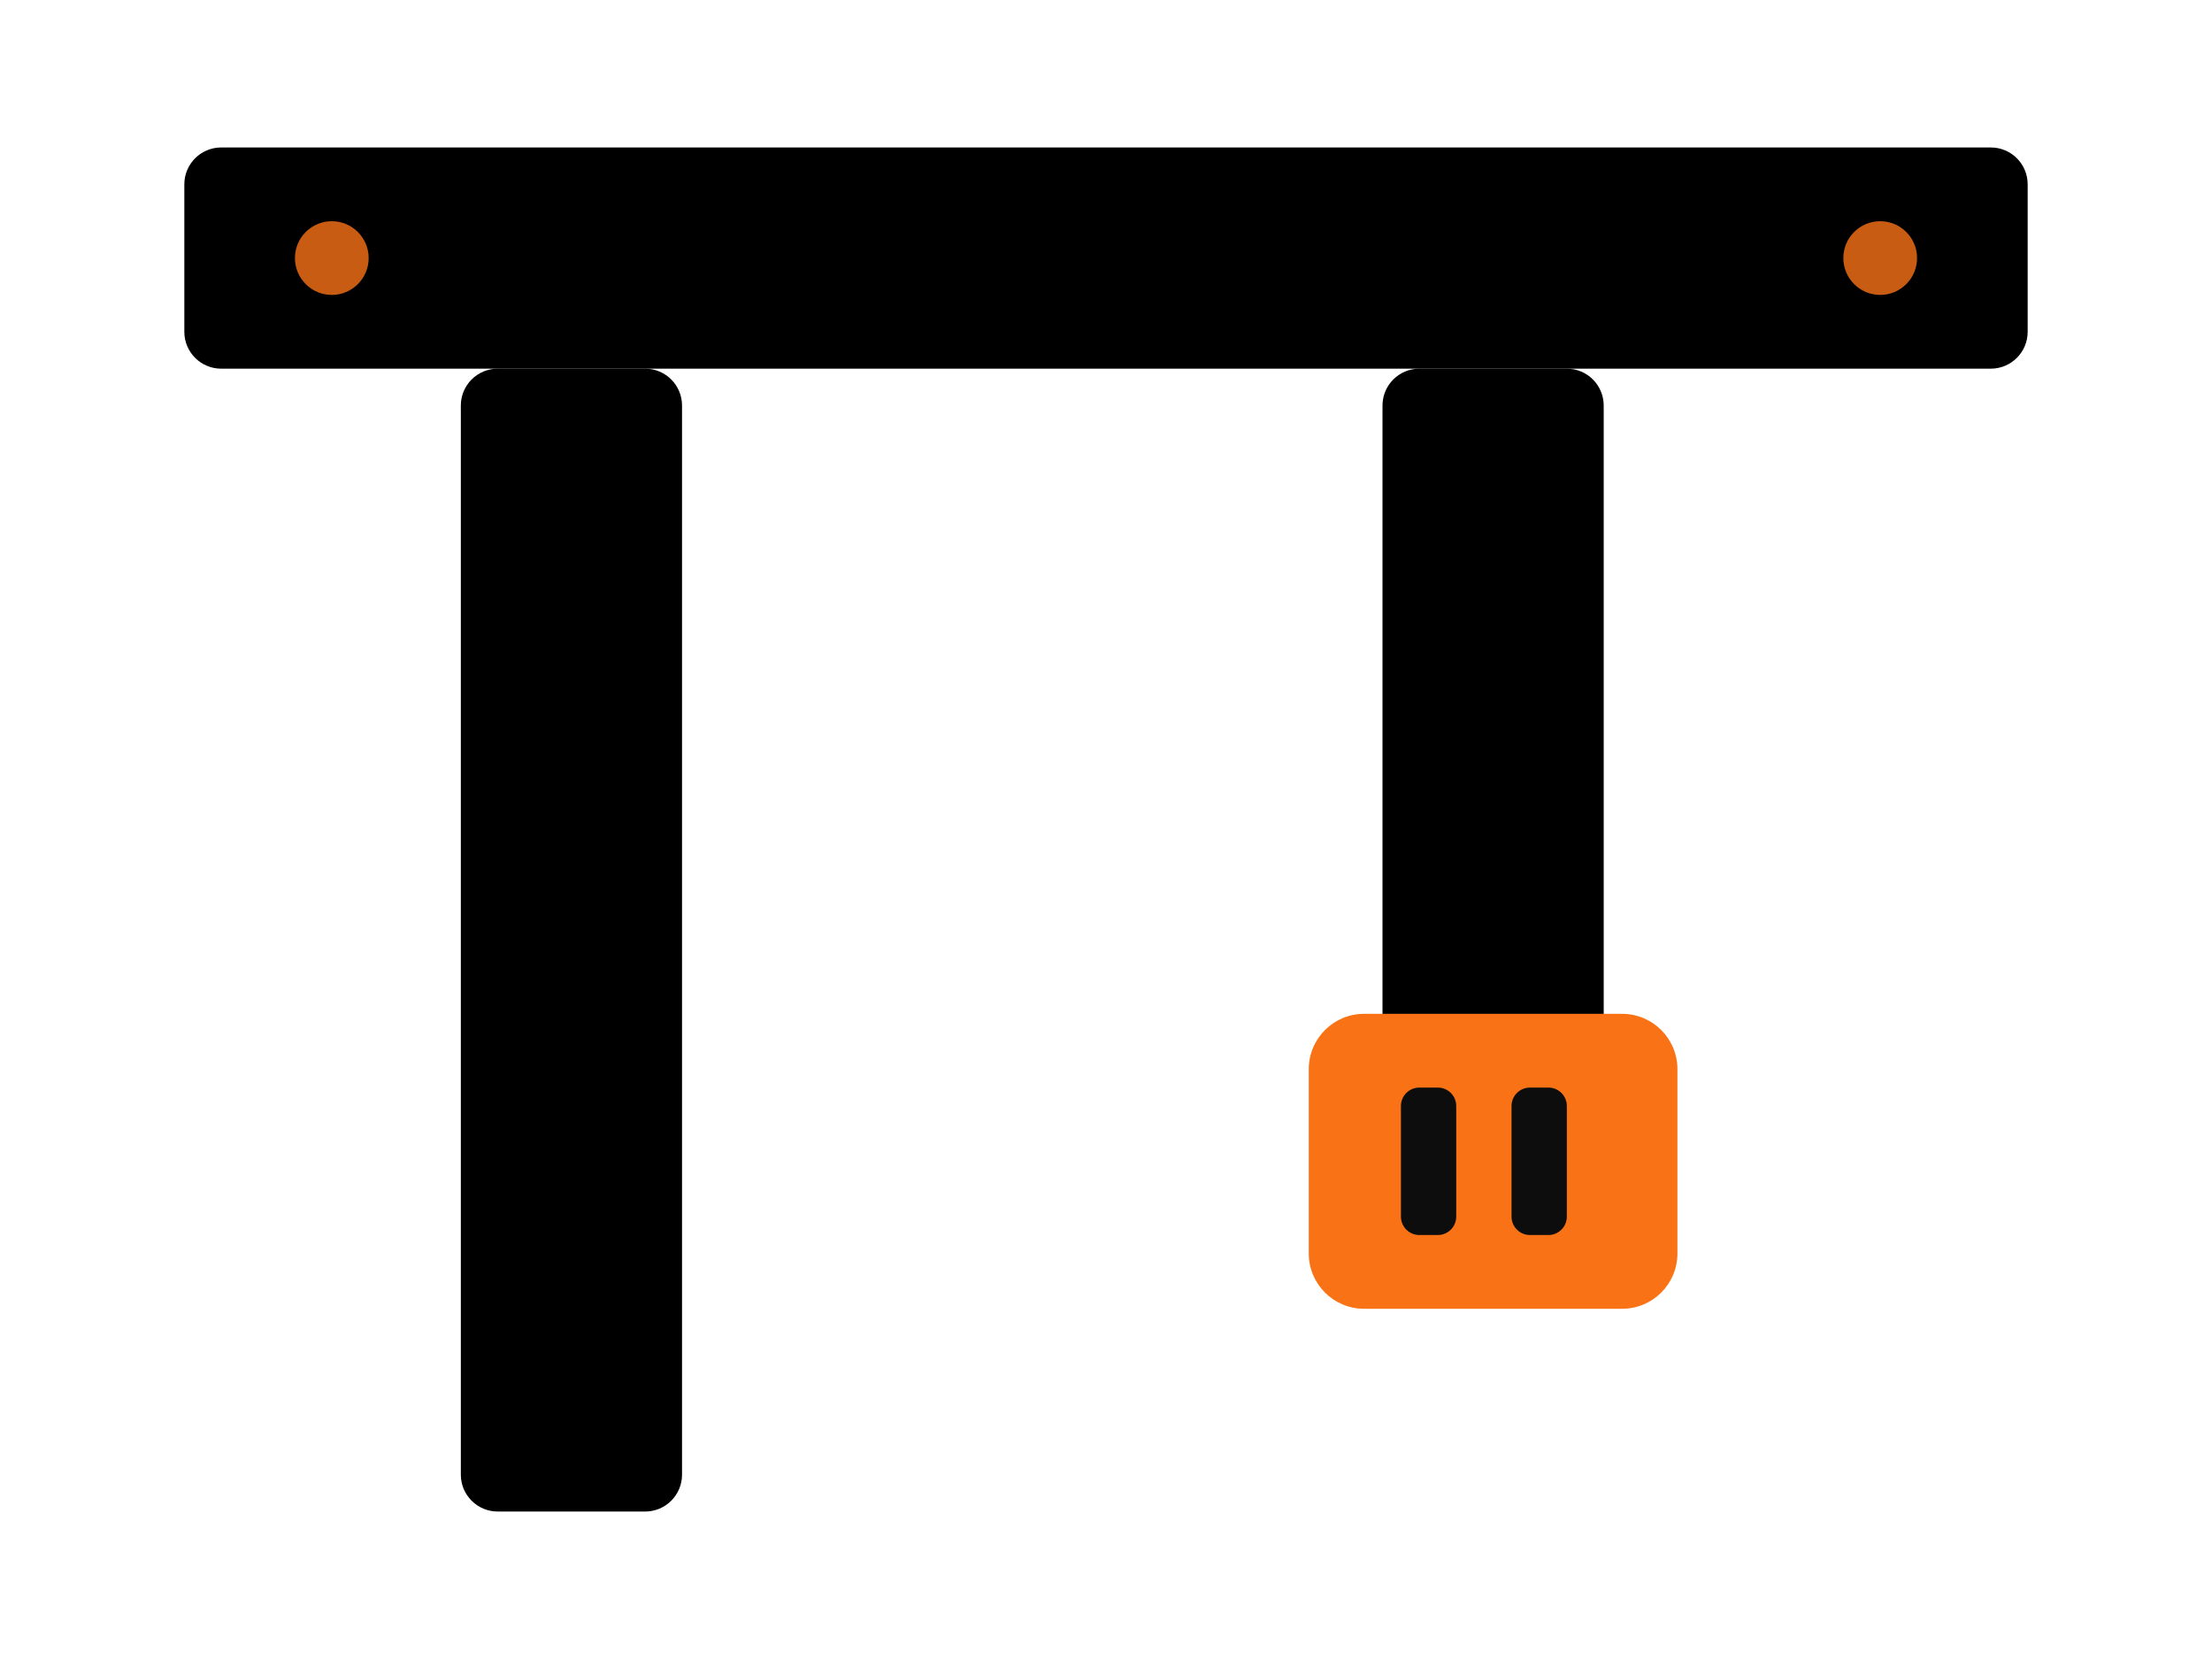
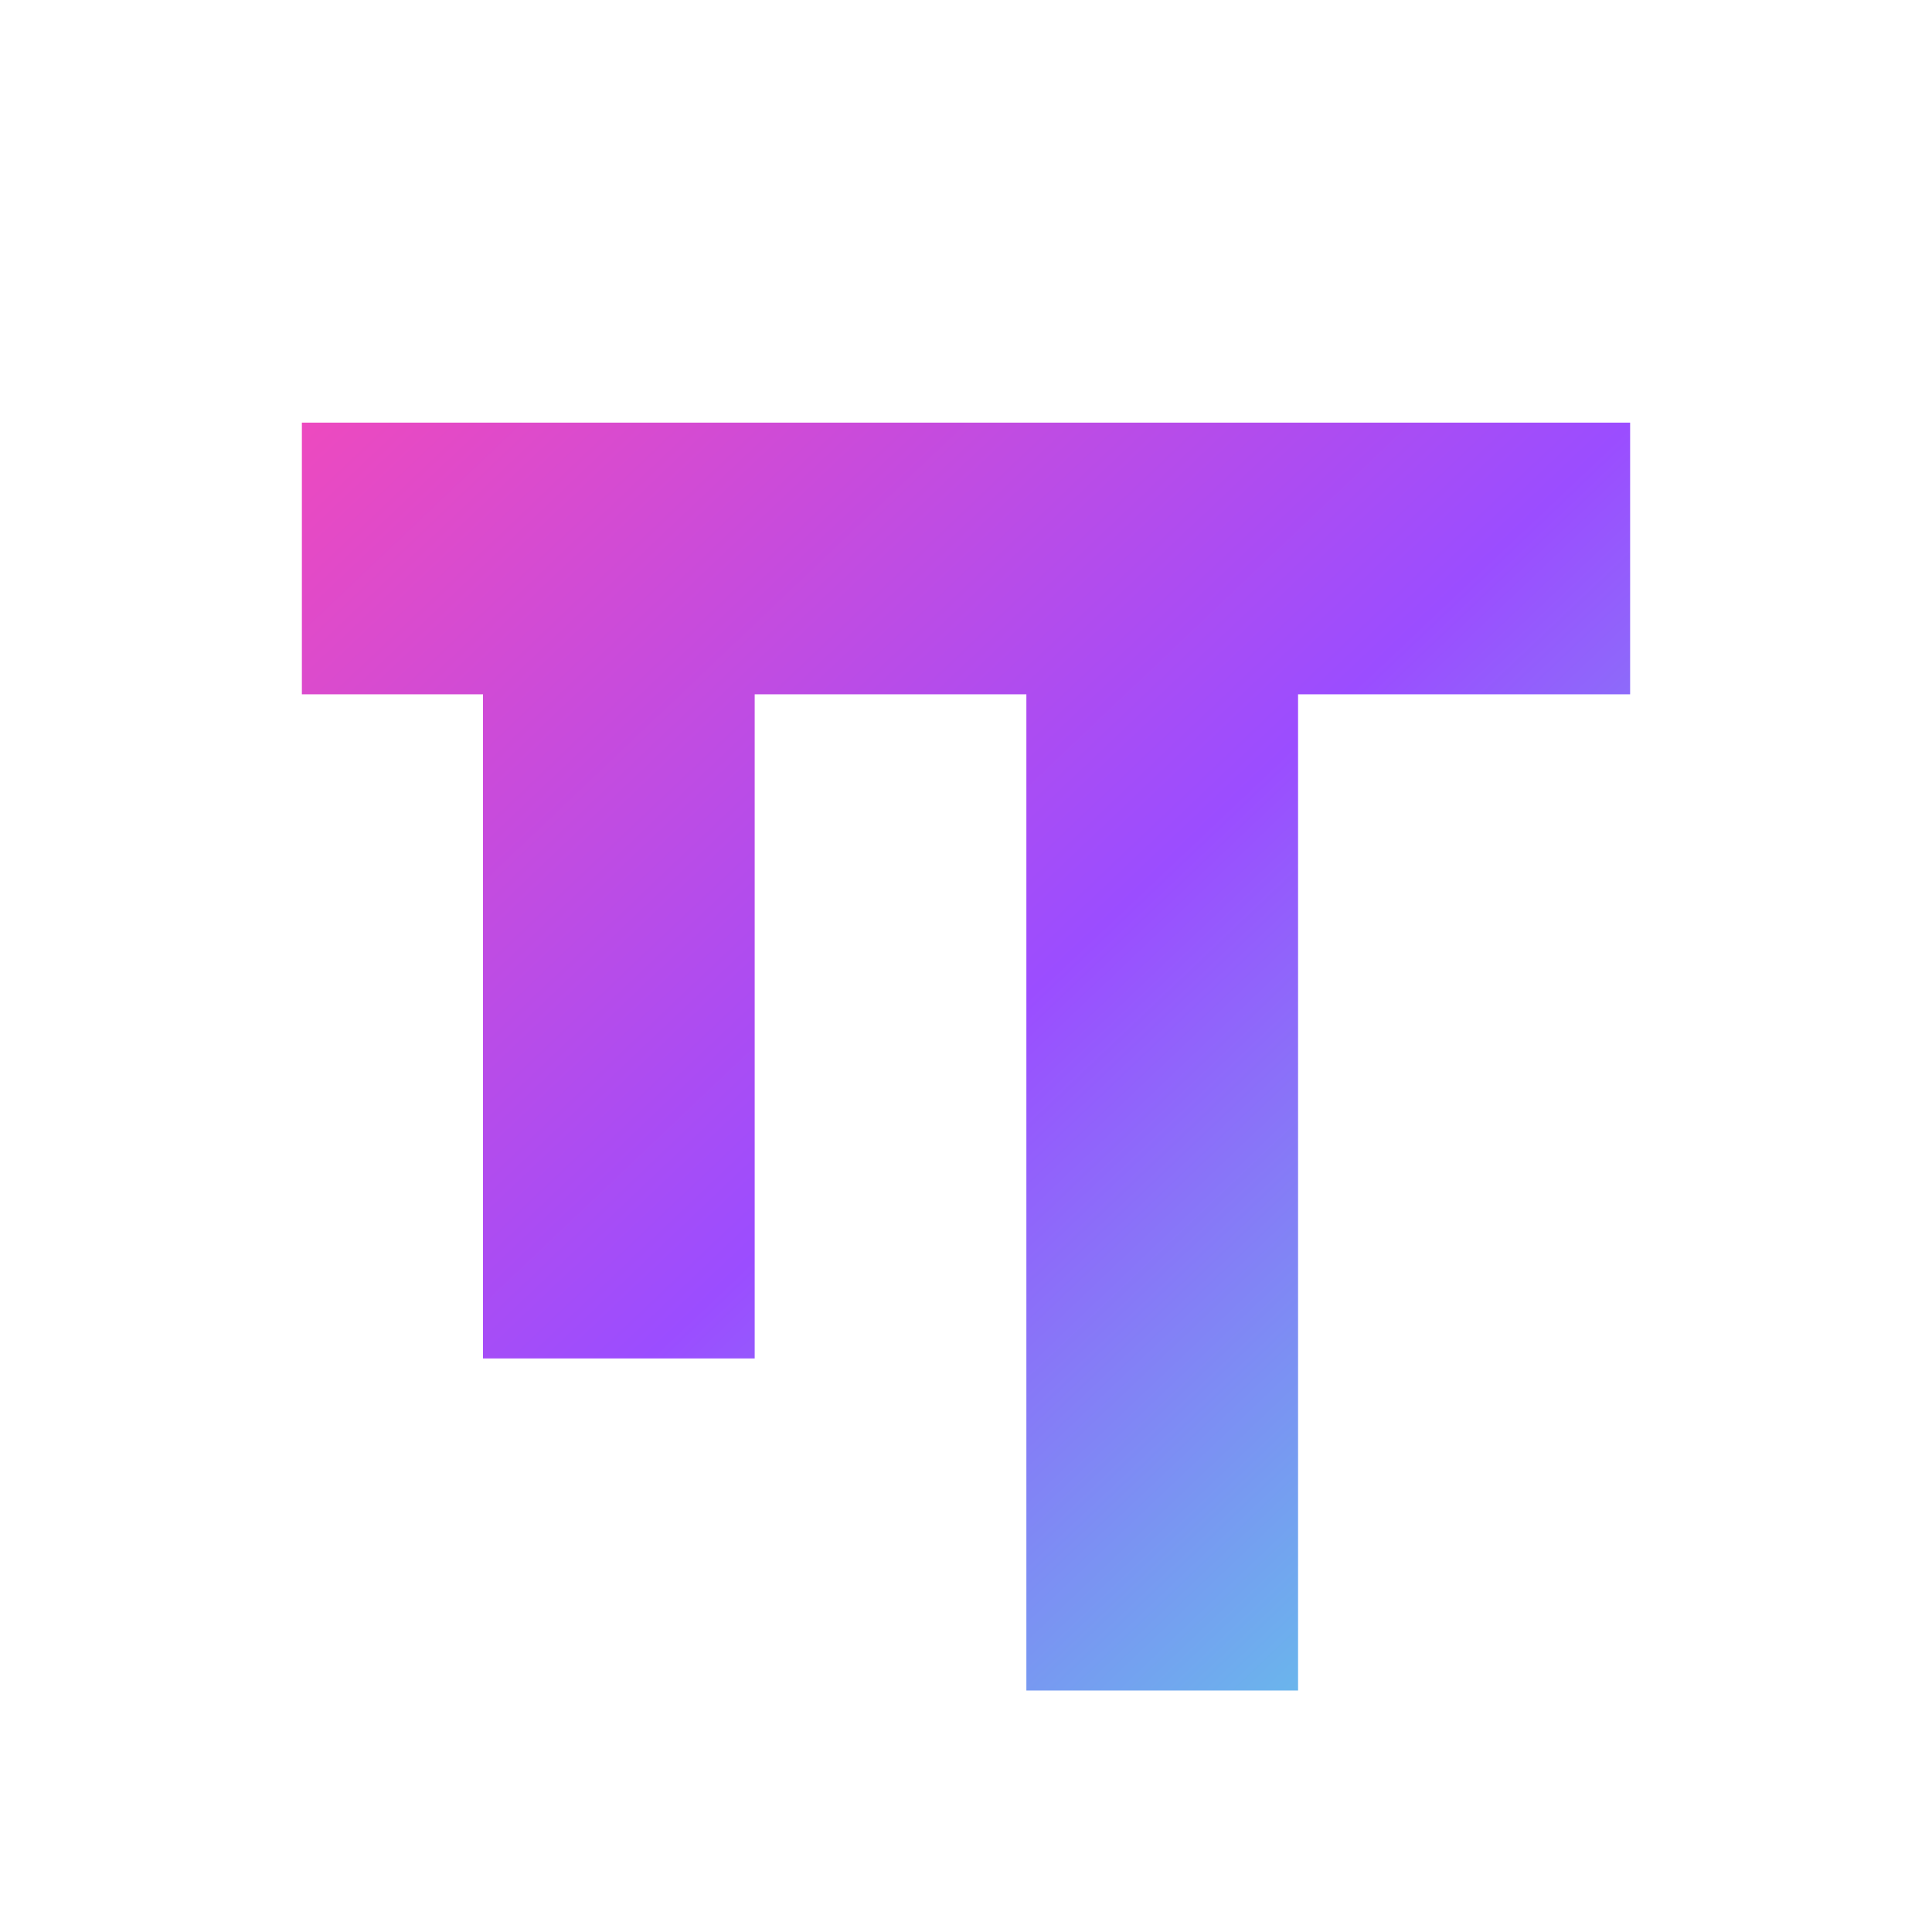
- <svg xmlns="http://www.w3.org/2000/svg" viewBox="0 0 120 90">
-   <rect x="10" y="8" width="100" height="12" rx="2" fill="currentColor" />
-   <rect x="25" y="20" width="12" height="62" rx="2" fill="currentColor" />
-   <rect x="75" y="20" width="12" height="45" rx="2" fill="currentColor" />
-   <rect x="71" y="55" width="20" height="16" rx="3" fill="#f97316" />
-   <rect x="76" y="59" width="3" height="8" rx="1" fill="#0d0d0d" />
-   <rect x="82" y="59" width="3" height="8" rx="1" fill="#0d0d0d" />
-   <circle cx="18" cy="14" r="2" fill="#f97316" opacity=".8" />
-   <circle cx="102" cy="14" r="2" fill="#f97316" opacity=".8" />
+ <svg xmlns="http://www.w3.org/2000/svg" viewBox="0 0 64 64">
+   <defs>
+     <linearGradient id="omp-gradient" x1="0" y1="0" x2="1" y2="1">
+       <stop offset="0" stop-color="#ed4abf" />
+       <stop offset=".5" stop-color="#9b4dff" />
+       <stop offset="1" stop-color="#5ad8e6" />
+     </linearGradient>
+   </defs>
+   <path fill="url(#omp-gradient)" d="M10 14h44v9H43v33h-9V23h-9v22h-9V23H10z" />
</svg>
